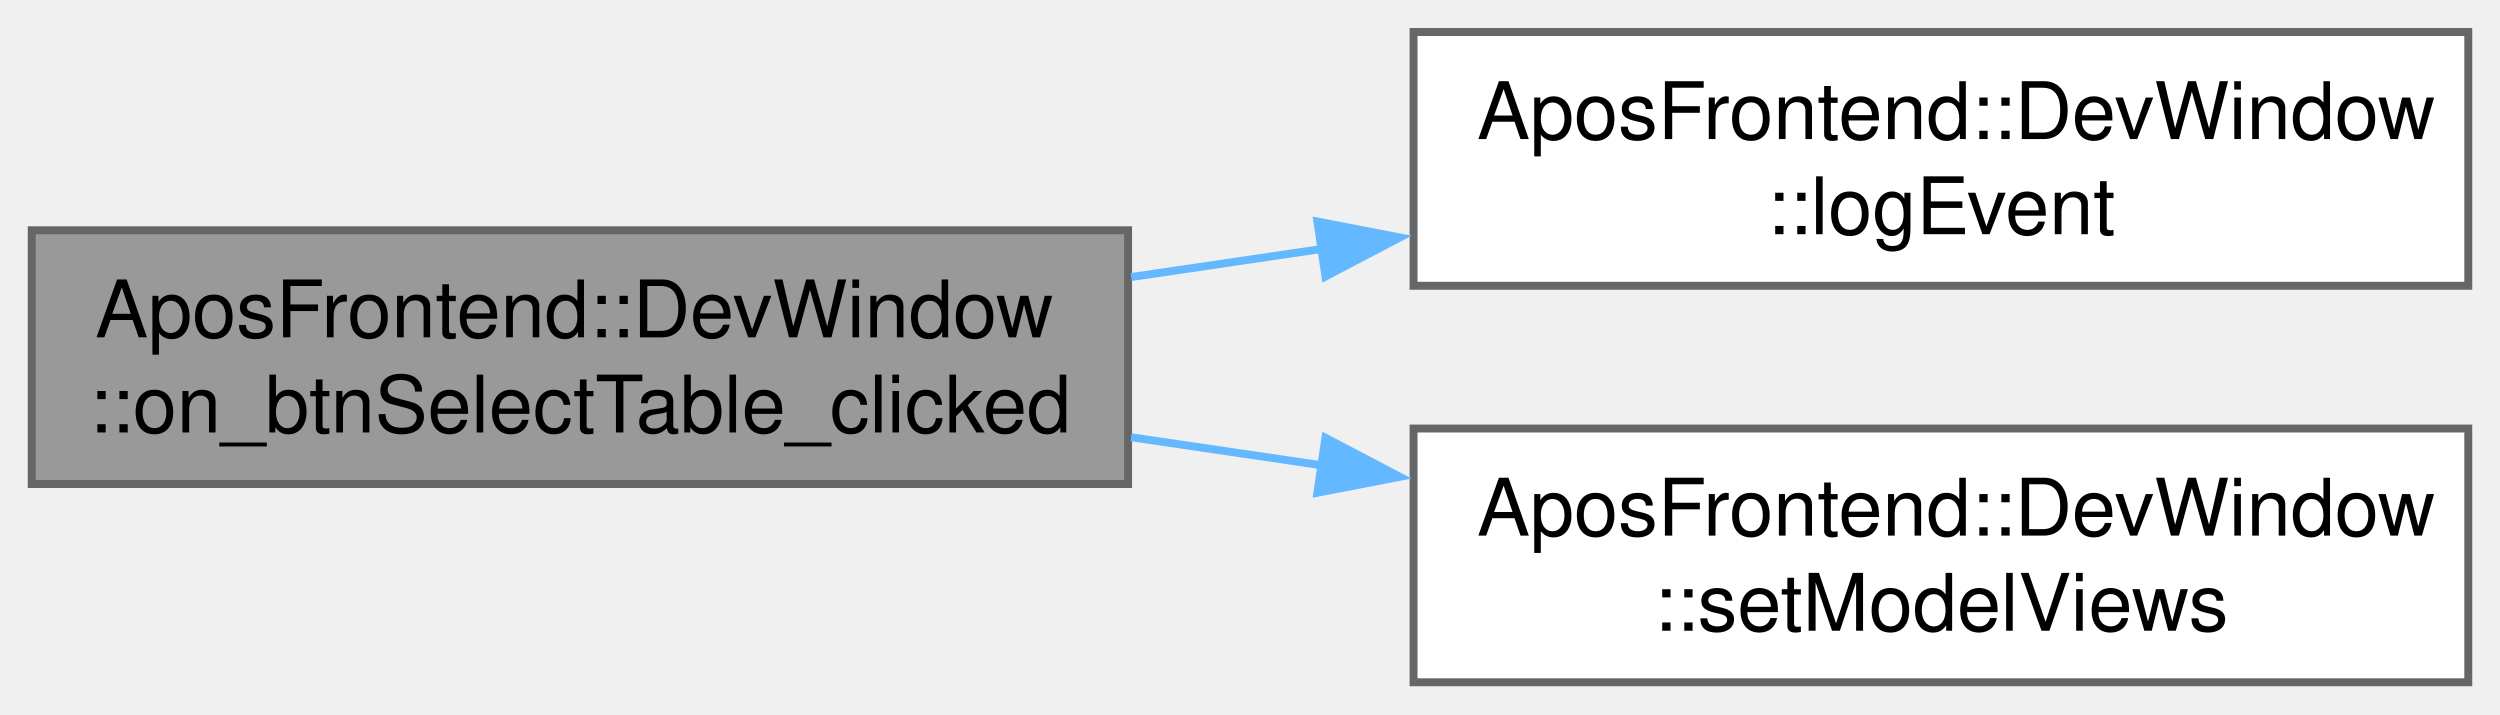
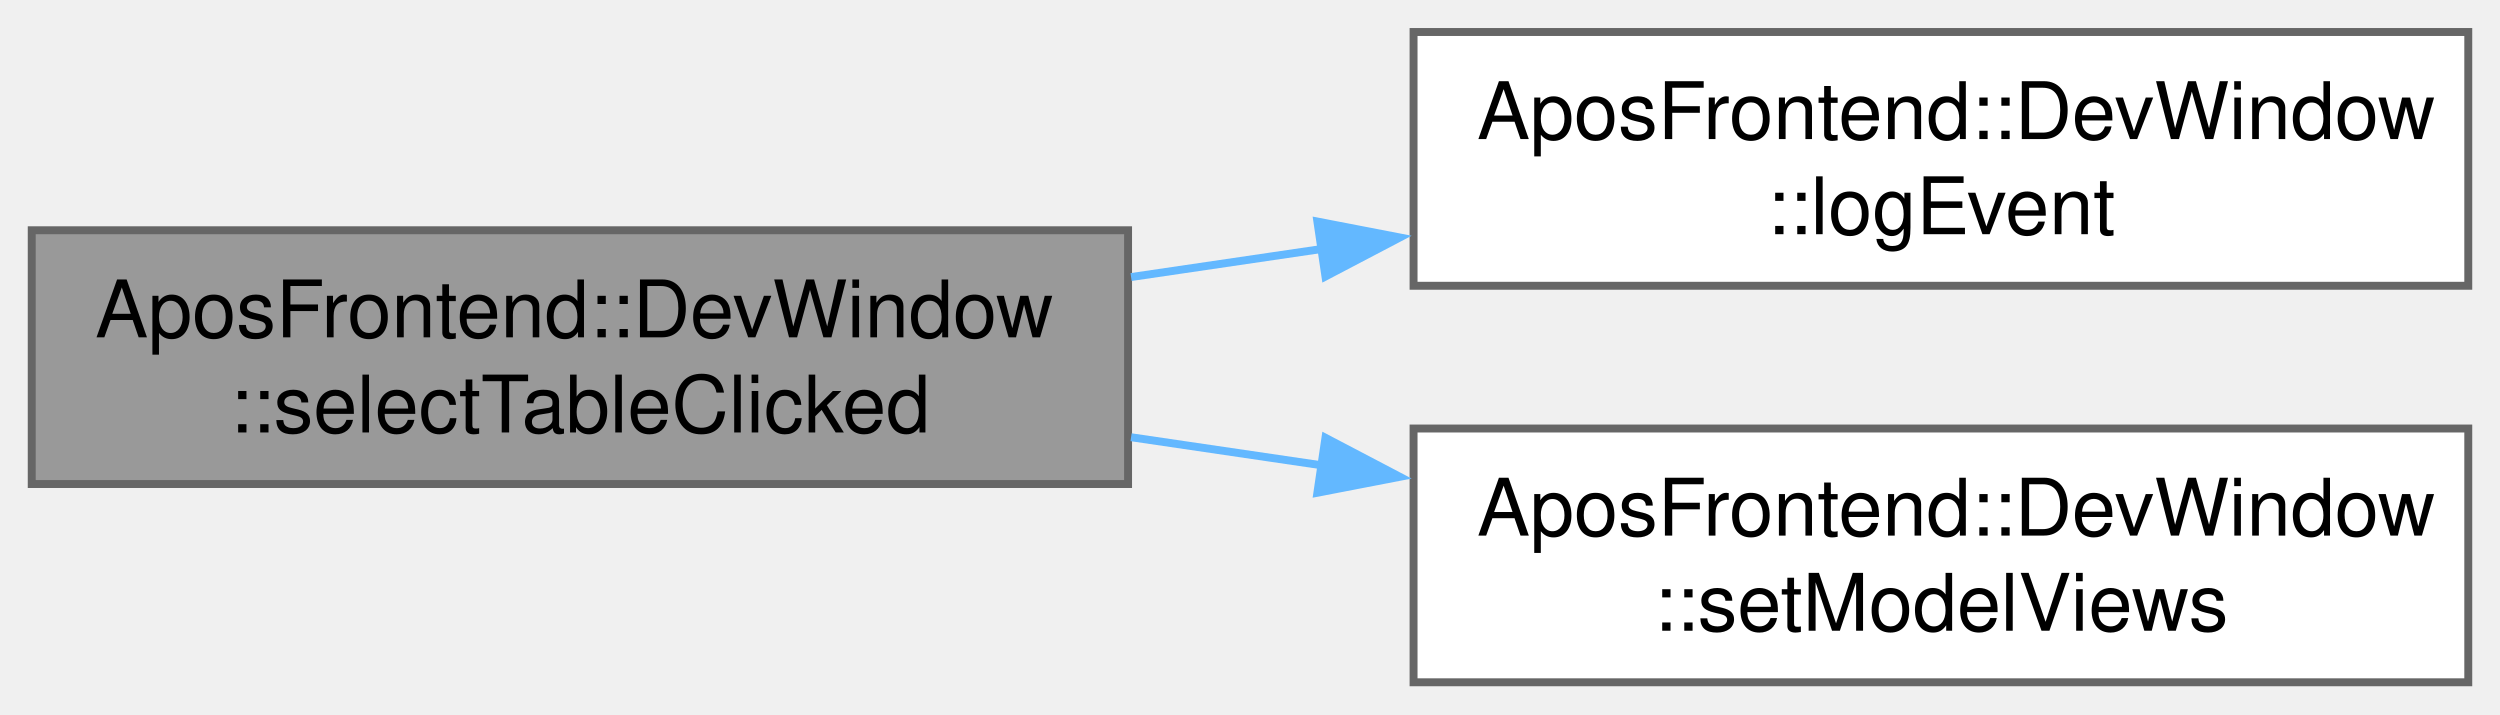
<svg xmlns="http://www.w3.org/2000/svg" xmlns:xlink="http://www.w3.org/1999/xlink" width="315pt" height="90pt" viewBox="0.00 0.00 315.25 90.00">
  <g id="graph0" class="graph" transform="scale(1 1) rotate(0) translate(4 86)">
    <g id="Node000001" class="node">
      <g id="a_Node000001">
        <a xlink:title="Slot for the 'SelectTable' button click event.">
          <polygon fill="#999999" stroke="#666666" points="138.25,-57 0,-57 0,-25 138.25,-25 138.25,-57" />
          <text text-anchor="start" x="8" y="-43.5" font-family="Helvetica,sans-Serif" font-size="10.00">AposFrontend::DevWindow</text>
-           <text text-anchor="middle" x="69.12" y="-31.5" font-family="Helvetica,sans-Serif" font-size="10.00">::on_btnSelectTable_clicked</text>
+           <text text-anchor="middle" x="69.12" y="-31.5" font-family="Helvetica,sans-Serif" font-size="10.00">::selectTableClicked</text>
        </a>
      </g>
    </g>
    <g id="Node000002" class="node">
      <g id="a_Node000002">
        <a xlink:href="../../dc/dc2/class_apos_frontend_1_1_dev_window.html#a6e2ecb7e3fd65aefc8ed62fc9f1519e9" target="_top" xlink:title="Logs an event with a type and a message.">
          <polygon fill="white" stroke="#666666" points="307.25,-82 174.25,-82 174.25,-50 307.25,-50 307.25,-82" />
          <text text-anchor="start" x="182.25" y="-68.5" font-family="Helvetica,sans-Serif" font-size="10.00">AposFrontend::DevWindow</text>
          <text text-anchor="middle" x="240.75" y="-56.5" font-family="Helvetica,sans-Serif" font-size="10.00">::logEvent</text>
        </a>
      </g>
    </g>
    <g id="edge1_Node000001_Node000002" class="edge">
      <g id="a_edge1_Node000001_Node000002">
        <a xlink:title=" ">
          <path fill="none" stroke="#63b8ff" d="M138.63,-51.1C146.57,-52.27 154.7,-53.47 162.74,-54.65" />
          <polygon fill="#63b8ff" stroke="#63b8ff" points="162.12,-58.1 172.52,-56.09 163.14,-51.17 162.12,-58.1" />
        </a>
      </g>
    </g>
    <g id="Node000003" class="node">
      <g id="a_Node000003">
        <a xlink:href="../../dd/d44/group___database-_functions.html#ga9f30984f5b6e7ee6061ea5107c79eb33" target="_top" xlink:title="Sets the model views.">
          <polygon fill="white" stroke="#666666" points="307.25,-32 174.25,-32 174.25,0 307.25,0 307.25,-32" />
          <text text-anchor="start" x="182.25" y="-18.5" font-family="Helvetica,sans-Serif" font-size="10.00">AposFrontend::DevWindow</text>
          <text text-anchor="middle" x="240.75" y="-6.5" font-family="Helvetica,sans-Serif" font-size="10.00">::setModelViews</text>
        </a>
      </g>
    </g>
    <g id="edge2_Node000001_Node000003" class="edge">
      <g id="a_edge2_Node000001_Node000003">
        <a xlink:title=" ">
          <path fill="none" stroke="#63b8ff" d="M138.63,-30.9C146.57,-29.73 154.7,-28.53 162.74,-27.35" />
          <polygon fill="#63b8ff" stroke="#63b8ff" points="163.14,-30.83 172.52,-25.91 162.12,-23.9 163.14,-30.83" />
        </a>
      </g>
    </g>
  </g>
</svg>
